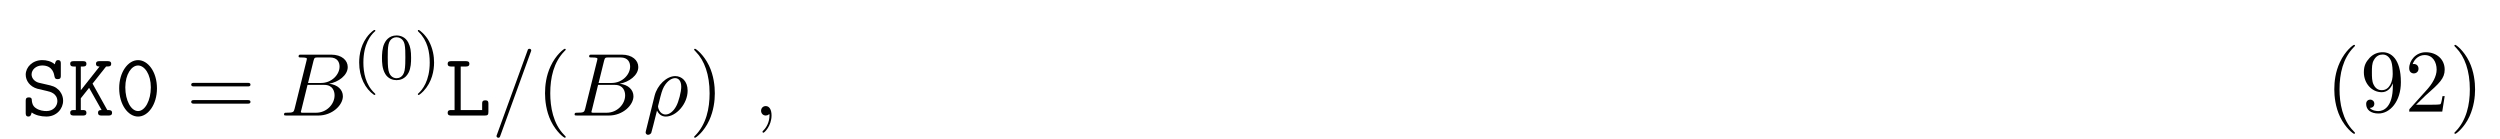
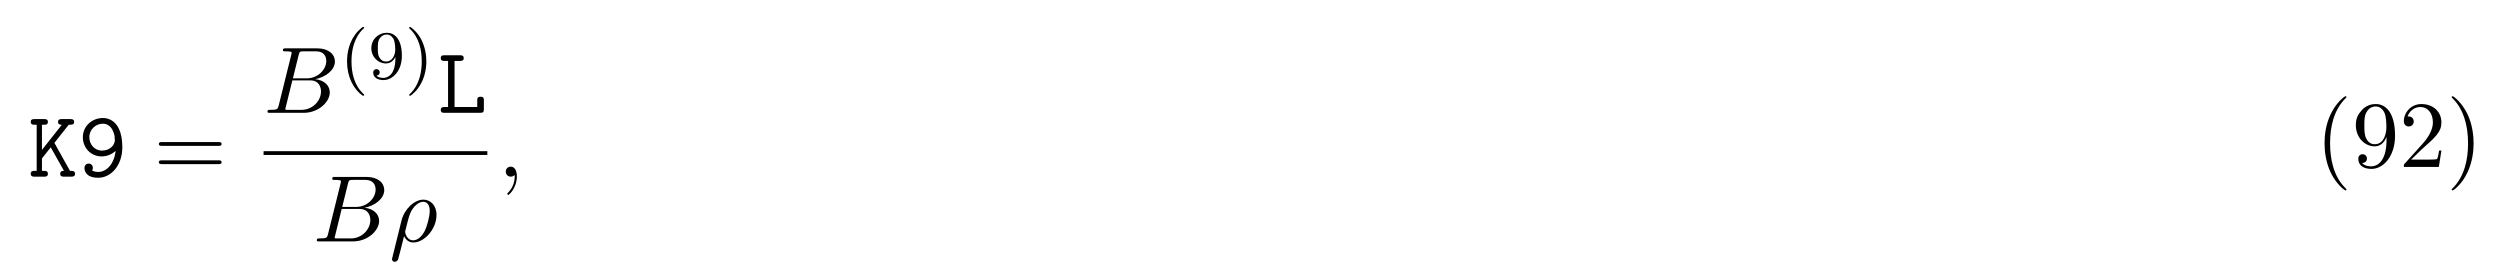
- <svg xmlns="http://www.w3.org/2000/svg" xmlns:xlink="http://www.w3.org/1999/xlink" height="17pt" viewBox="0 0 306 17" width="306pt">
+ <svg xmlns="http://www.w3.org/2000/svg" xmlns:xlink="http://www.w3.org/1999/xlink" height="31pt" viewBox="0 0 289 31" width="289pt">
  <symbol id="a" overflow="visible">
-     <path d="m3.234-2.984c.297.062 1.203.281 1.203 1.234 0 .562-.469 1.203-1.328 1.203-.312 0-.844-.047-1.281-.344-.453-.281-.5-.75-.516-.938 0-.188-.016-.391-.359-.391-.391 0-.391.234-.391.453v1.438c0 .172 0 .453.328.453.25 0 .312-.156.406-.5.438.328 1.109.5 1.797.5 1.266 0 2.047-.969 2.047-1.938 0-.703-.391-1.156-.516-1.297-.453-.438-.75-.516-1.594-.703l-.875-.203c-.469-.125-.875-.516-.875-1.016 0-.562.531-1.094 1.297-1.094 1.297 0 1.453 1.031 1.516 1.375.047.234.156.297.375.297.391 0 .391-.219.391-.438v-1.453c0-.172 0-.438-.328-.438-.266 0-.328.188-.406.516-.453-.391-1.031-.516-1.531-.516-1.203 0-2.031.859-2.031 1.781 0 .734.5 1.453 1.406 1.719.047.016 1.109.266 1.266.297zm0 0" />
+     <path d="m3.016-3.906 1.656-2.094c.391 0 .625 0 .625-.344 0-.312-.297-.312-.453-.312h-.969c-.156 0-.438 0-.438.328s.297.328.438.328l-2.297 2.906v-2.906h.25c.156 0 .438 0 .438-.328s-.266-.328-.438-.328h-1.094c-.172 0-.453 0-.453.312 0 .344.281.344.453.344h.234v5.328h-.234c-.172 0-.453 0-.453.328 0 .344.281.344.453.344h1.094c.156 0 .438 0 .438-.328 0-.344-.266-.344-.438-.344h-.25v-1.438l1.016-1.281 1.531 2.719c-.156 0-.438 0-.438.328 0 .344.266.344.453.344h.812c.156 0 .453 0 .453-.328 0-.344-.266-.344-.578-.344-.016-.031-.062-.109-.078-.125zm0 0" />
  </symbol>
  <symbol id="b" overflow="visible">
-     <path d="m3.016-3.906 1.656-2.094c.391 0 .625 0 .625-.344 0-.312-.297-.312-.453-.312h-.969c-.156 0-.438 0-.438.328s.297.328.438.328l-2.297 2.906v-2.906h.25c.156 0 .438 0 .438-.328s-.266-.328-.438-.328h-1.094c-.172 0-.453 0-.453.312 0 .344.281.344.453.344h.234v5.328h-.234c-.172 0-.453 0-.453.328 0 .344.281.344.453.344h1.094c.156 0 .438 0 .438-.328 0-.344-.266-.344-.438-.344h-.25v-1.438l1.016-1.281 1.531 2.719c-.156 0-.438 0-.438.328 0 .344.266.344.453.344h.812c.156 0 .453 0 .453-.328 0-.344-.266-.344-.578-.344-.016-.031-.062-.109-.078-.125zm0 0" />
+     <path d="m4.359-2.984c-.109 1.359-.953 2.438-2 2.438-.109 0-.5-.016-.719-.188.031-.047.094-.109.094-.297 0-.266-.203-.484-.484-.484-.266 0-.484.188-.484.516 0 .344.188 1.125 1.594 1.125 1.438 0 2.781-1.375 2.781-3.531 0-2.625-1.219-3.375-2.25-3.375-1.219 0-2.312.906-2.312 2.219 0 1.25.953 2.219 2.156 2.219.562 0 1.141-.188 1.625-.641zm-1.562-.031c-.891 0-1.469-.734-1.469-1.547 0-.938.781-1.562 1.562-1.562.469 0 .781.25.953.469.281.359.406.922.406.984v.109c0 .047.031.219.031.312 0 .609-.578 1.234-1.484 1.234zm0 0" />
  </symbol>
  <symbol id="c" overflow="visible">
-     <path d="m5.172-3.328c0-2.031-1.109-3.453-2.312-3.453-1.219 0-2.312 1.453-2.312 3.438 0 2.031 1.109 3.469 2.312 3.469 1.219 0 2.312-1.469 2.312-3.453zm-2.312 2.781c-.859 0-1.562-1.281-1.562-2.906 0-1.578.75-2.672 1.562-2.672.797 0 1.562 1.078 1.562 2.672 0 1.625-.719 2.906-1.562 2.906zm0 0" />
+     <path d="m1.938-6h.609c.156 0 .453 0 .453-.328s-.281-.328-.453-.328h-1.766c-.172 0-.438 0-.438.328s.281.328.438.328h.406v5.328h-.406c-.172 0-.438 0-.438.344 0 .328.281.328.438.328h4.109c.359 0 .438-.094.438-.453v-.969c0-.219 0-.438-.375-.438-.391 0-.391.219-.391.438v.75h-2.625zm0 0" />
  </symbol>
  <symbol id="d" overflow="visible">
-     <path d="m1.938-6h.609c.156 0 .453 0 .453-.328s-.281-.328-.453-.328h-1.766c-.172 0-.438 0-.438.328s.281.328.438.328h.406v5.328h-.406c-.172 0-.438 0-.438.344 0 .328.281.328.438.328h4.109c.359 0 .438-.094.438-.453v-.969c0-.219 0-.438-.375-.438-.391 0-.391.219-.391.438v.75h-2.625zm0 0" />
+     <path d="m7.5-3.562c.156 0 .359 0 .359-.219s-.203-.219-.359-.219h-6.531c-.156 0-.359 0-.359.219s.203.219.375.219zm0 2.109c.156 0 .359 0 .359-.219s-.203-.219-.359-.219h-6.516c-.172 0-.375 0-.375.219s.203.219.359.219zm0 0" />
  </symbol>
  <symbol id="e" overflow="visible">
-     <path d="m7.5-3.562c.156 0 .359 0 .359-.219s-.203-.219-.359-.219h-6.531c-.156 0-.359 0-.359.219s.203.219.375.219zm0 2.109c.156 0 .359 0 .359-.219s-.203-.219-.359-.219h-6.516c-.172 0-.375 0-.375.219s.203.219.359.219zm0 0" />
+     <path d="m3.609 2.625c0-.047 0-.062-.188-.25-1.359-1.375-1.703-3.438-1.703-5.094 0-1.906.406-3.797 1.75-5.172.141-.125.141-.141.141-.188 0-.062-.047-.094-.109-.094-.109 0-1.094.734-1.734 2.125-.562 1.188-.688 2.406-.688 3.328 0 .844.125 2.156.719 3.391.656 1.344 1.594 2.047 1.703 2.047.062 0 .109-.031.109-.094zm0 0" />
  </symbol>
  <symbol id="f" overflow="visible">
-     <path d="m3.609 2.625c0-.047 0-.062-.188-.25-1.359-1.375-1.703-3.438-1.703-5.094 0-1.906.406-3.797 1.75-5.172.141-.125.141-.141.141-.188 0-.062-.047-.094-.109-.094-.109 0-1.094.734-1.734 2.125-.562 1.188-.688 2.406-.688 3.328 0 .844.125 2.156.719 3.391.656 1.344 1.594 2.047 1.703 2.047.062 0 .109-.031.109-.094zm0 0" />
+     <path d="m4-3.469v.344c0 2.562-1.125 3.062-1.766 3.062-.188 0-.766-.031-1.062-.391.469 0 .562-.328.562-.5 0-.344-.266-.516-.5-.516-.172 0-.5.109-.5.531 0 .734.578 1.172 1.516 1.172 1.406 0 2.734-1.484 2.734-3.828 0-2.922-1.25-3.672-2.219-3.672-.609 0-1.141.203-1.609.688-.453.5-.703.953-.703 1.766 0 1.359.969 2.438 2.188 2.438.656 0 1.109-.453 1.359-1.094zm-1.344.844c-.188 0-.688 0-1.016-.688-.203-.406-.203-.953-.203-1.484 0-.594 0-1.109.234-1.5.297-.547.703-.688 1.094-.688.5 0 .859.359 1.047.859.125.344.172 1.031.172 1.531 0 .906-.375 1.969-1.328 1.969zm0 0" />
  </symbol>
  <symbol id="g" overflow="visible">
+     <path d="m1.391-.844 1.156-1.125c1.703-1.5 2.344-2.094 2.344-3.172 0-1.25-.969-2.125-2.312-2.125-1.219 0-2.031 1-2.031 1.969 0 .625.547.625.578.625.188 0 .562-.141.562-.578 0-.297-.188-.578-.578-.578-.078 0-.109 0-.141.016.25-.703.844-1.109 1.469-1.109 1 0 1.469.875 1.469 1.781 0 .859-.547 1.734-1.141 2.406l-2.094 2.328c-.125.125-.125.141-.125.406h4.047l.297-1.891h-.266c-.062.312-.125.797-.234.969-.078.078-.797.078-1.047.078zm0 0" />
+   </symbol>
+   <symbol id="h" overflow="visible">
    <path d="m3.156-2.719c0-.859-.125-2.172-.719-3.406-.656-1.344-1.594-2.047-1.703-2.047-.062 0-.109.031-.109.094 0 .047 0 .062.203.266 1.062 1.078 1.688 2.812 1.688 5.094 0 1.859-.406 3.781-1.75 5.156-.141.125-.141.141-.141.188 0 .062.047.094.109.094.109 0 1.094-.734 1.734-2.125.547-1.188.688-2.406.688-3.312zm0 0" />
  </symbol>
-   <symbol id="h" overflow="visible">
-     <path d="m4-3.469v.344c0 2.562-1.125 3.062-1.766 3.062-.188 0-.766-.031-1.062-.391.469 0 .562-.328.562-.5 0-.344-.266-.516-.5-.516-.172 0-.5.109-.5.531 0 .734.578 1.172 1.516 1.172 1.406 0 2.734-1.484 2.734-3.828 0-2.922-1.25-3.672-2.219-3.672-.609 0-1.141.203-1.609.688-.453.5-.703.953-.703 1.766 0 1.359.969 2.438 2.188 2.438.656 0 1.109-.453 1.359-1.094zm-1.344.844c-.188 0-.688 0-1.016-.688-.203-.406-.203-.953-.203-1.484 0-.594 0-1.109.234-1.5.297-.547.703-.688 1.094-.688.5 0 .859.359 1.047.859.125.344.172 1.031.172 1.531 0 .906-.375 1.969-1.328 1.969zm0 0" />
-   </symbol>
  <symbol id="i" overflow="visible">
-     <path d="m1.391-.844 1.156-1.125c1.703-1.5 2.344-2.094 2.344-3.172 0-1.25-.969-2.125-2.312-2.125-1.219 0-2.031 1-2.031 1.969 0 .625.547.625.578.625.188 0 .562-.141.562-.578 0-.297-.188-.578-.578-.578-.078 0-.109 0-.141.016.25-.703.844-1.109 1.469-1.109 1 0 1.469.875 1.469 1.781 0 .859-.547 1.734-1.141 2.406l-2.094 2.328c-.125.125-.125.141-.125.406h4.047l.297-1.891h-.266c-.062.312-.125.797-.234.969-.078.078-.797.078-1.047.078zm0 0" />
+     <path d="m1.75-.844c-.109.422-.141.5-1 .5-.188 0-.297 0-.297.219 0 .125.109.125.297.125h3.891c1.734 0 3.016-1.281 3.016-2.359 0-.781-.625-1.422-1.688-1.531 1.125-.203 2.281-1.016 2.281-2.047 0-.812-.719-1.516-2.031-1.516h-3.672c-.203 0-.312 0-.312.219 0 .125.094.125.312.125.016 0 .219 0 .406.016.203.031.297.031.297.172 0 .047-.016.078-.047.219zm1.641-3.141.672-2.719c.109-.375.125-.406.594-.406h1.406c.969 0 1.188.641 1.188 1.125 0 .953-.938 2-2.266 2zm-.484 3.641c-.156 0-.188 0-.25 0-.109-.016-.141-.031-.141-.109 0-.031 0-.062.062-.25l.75-3.047h2.062c1.047 0 1.25.812 1.25 1.281 0 1.078-.969 2.125-2.25 2.125zm0 0" />
  </symbol>
  <symbol id="j" overflow="visible">
-     <path d="m1.75-.844c-.109.422-.141.5-1 .5-.188 0-.297 0-.297.219 0 .125.109.125.297.125h3.891c1.734 0 3.016-1.281 3.016-2.359 0-.781-.625-1.422-1.688-1.531 1.125-.203 2.281-1.016 2.281-2.047 0-.812-.719-1.516-2.031-1.516h-3.672c-.203 0-.312 0-.312.219 0 .125.094.125.312.125.016 0 .219 0 .406.016.203.031.297.031.297.172 0 .047-.016.078-.047.219zm1.641-3.141.672-2.719c.109-.375.125-.406.594-.406h1.406c.969 0 1.188.641 1.188 1.125 0 .953-.938 2-2.266 2zm-.484 3.641c-.156 0-.188 0-.25 0-.109-.016-.141-.031-.141-.109 0-.031 0-.062.062-.25l.75-3.047h2.062c1.047 0 1.25.812 1.25 1.281 0 1.078-.969 2.125-2.25 2.125zm0 0" />
+     <path d="m.359 1.891c-.031.125-.031.156-.031.172 0 .156.125.297.297.297.234 0 .375-.203.391-.234.047-.094.406-1.562.703-2.734.219.438.562.734 1.078.734 1.266 0 2.672-1.547 2.672-3.172 0-1.156-.719-1.781-1.516-1.781-1.047 0-2.203 1.094-2.531 2.422zm2.422-2.016c-.766 0-.938-.875-.938-.969 0-.047.047-.266.094-.406.297-1.219.406-1.609.641-2.047.469-.797 1.016-1.031 1.359-1.031.406 0 .75.312.75 1.062 0 .609-.312 1.828-.609 2.359-.359.688-.875 1.031-1.297 1.031zm0 0" />
  </symbol>
  <symbol id="k" overflow="visible">
-     <path d="m4.781-7.766c.062-.141.062-.188.062-.203 0-.109-.094-.203-.219-.203-.078 0-.156.031-.188.094l-3.781 10.391c-.062.141-.062.188-.062.203 0 .109.109.203.219.203.141 0 .188-.062.25-.25zm0 0" />
+     <path d="m2.219-.016c0-.719-.281-1.141-.703-1.141-.359 0-.578.266-.578.578 0 .297.219.578.578.578.125 0 .266-.047.375-.141.047-.016.047-.031.062-.031s.016.016.016.156c0 .812-.375 1.469-.734 1.828-.125.125-.125.141-.125.172 0 .078.062.125.109.125.125 0 1-.844 1-2.125zm0 0" />
  </symbol>
  <symbol id="l" overflow="visible">
-     <path d="m.359 1.891c-.031.125-.031.156-.031.172 0 .156.125.297.297.297.234 0 .375-.203.391-.234.047-.094.406-1.562.703-2.734.219.438.562.734 1.078.734 1.266 0 2.672-1.547 2.672-3.172 0-1.156-.719-1.781-1.516-1.781-1.047 0-2.203 1.094-2.531 2.422zm2.422-2.016c-.766 0-.938-.875-.938-.969 0-.047.047-.266.094-.406.297-1.219.406-1.609.641-2.047.469-.797 1.016-1.031 1.359-1.031.406 0 .75.312.75 1.062 0 .609-.312 1.828-.609 2.359-.359.688-.875 1.031-1.297 1.031zm0 0" />
+     <path d="m2.656 1.984c.062 0 .156 0 .156-.094 0-.031 0-.031-.109-.141-1.094-1.031-1.359-2.5-1.359-3.734 0-2.297.938-3.375 1.344-3.75.125-.094.125-.109.125-.141 0-.047-.031-.094-.109-.094-.125 0-.531.406-.594.469-1.062 1.125-1.281 2.547-1.281 3.516 0 1.781.734 3.219 1.828 3.969zm0 0" />
  </symbol>
  <symbol id="m" overflow="visible">
-     <path d="m2.219-.016c0-.719-.281-1.141-.703-1.141-.359 0-.578.266-.578.578 0 .297.219.578.578.578.125 0 .266-.047.375-.141.047-.016.047-.031.062-.031s.016.016.016.156c0 .812-.375 1.469-.734 1.828-.125.125-.125.141-.125.172 0 .078.062.125.109.125.125 0 1-.844 1-2.125zm0 0" />
+     <path d="m3.125-2.344c0 1.938-.922 2.266-1.391 2.266-.172 0-.578-.016-.797-.266.359-.031.375-.297.375-.375 0-.234-.188-.375-.375-.375-.141 0-.375.094-.375.391 0 .547.453.875 1.188.875 1.094 0 2.125-1.094 2.125-2.797 0-2.062-.922-2.672-1.734-2.672-.953 0-1.797.734-1.797 1.781 0 1.016.781 1.766 1.688 1.766.562 0 .906-.359 1.094-.766zm-1.062.375c-.375 0-.609-.172-.781-.469-.188-.281-.188-.672-.188-1.078 0-.469 0-.797.219-1.125.203-.297.453-.453.828-.453.531 0 .766.531.797.562.156.391.172 1.016.172 1.172 0 .641-.344 1.391-1.047 1.391zm0 0" />
  </symbol>
  <symbol id="n" overflow="visible">
-     <path d="m2.656 1.984c.062 0 .156 0 .156-.094 0-.031 0-.031-.109-.141-1.094-1.031-1.359-2.5-1.359-3.734 0-2.297.938-3.375 1.344-3.75.125-.094.125-.109.125-.141 0-.047-.031-.094-.109-.094-.125 0-.531.406-.594.469-1.062 1.125-1.281 2.547-1.281 3.516 0 1.781.734 3.219 1.828 3.969zm0 0" />
-   </symbol>
-   <symbol id="o" overflow="visible">
-     <path d="m3.891-2.547c0-.844-.078-1.359-.344-1.875-.344-.703-1-.875-1.438-.875-1 0-1.375.75-1.484.969-.281.578-.297 1.375-.297 1.781 0 .531.016 1.328.406 1.969.359.594.953.75 1.375.75.391 0 1.062-.125 1.469-.906.297-.578.312-1.297.312-1.812zm-1.781 2.484c-.266 0-.812-.125-.984-.953-.094-.453-.094-1.203-.094-1.625 0-.547 0-1.109.094-1.547.172-.812.781-.891.984-.891.266 0 .828.141.984.859.094.438.094 1.047.094 1.578 0 .469 0 1.188-.094 1.641-.172.828-.719.938-.984.938zm0 0" />
-   </symbol>
-   <symbol id="p" overflow="visible">
    <path d="m2.469-1.984c0-.766-.141-1.672-.625-2.609-.391-.734-1.125-1.375-1.266-1.375-.078 0-.094.047-.094.094 0 .031 0 .047.094.141 1.109 1.062 1.359 2.516 1.359 3.75 0 2.281-.938 3.359-1.344 3.734-.109.094-.109.109-.109.141 0 .047.016.094.094.094.125 0 .531-.406.594-.469 1.062-1.125 1.297-2.547 1.297-3.5zm0 0" />
  </symbol>
  <g>
-     <use x="2.585" xlink:href="#a" y="14.141" />
-     <use x="8.312" xlink:href="#b" y="14.141" />
-     <use x="14.04" xlink:href="#c" y="14.141" />
+     <use x="3.272" xlink:href="#a" y="20.423" />
+     <use x="8.999" xlink:href="#b" y="20.423" />
  </g>
-   <use x="22.797" xlink:href="#e" y="14.141" />
-   <use x="34.312" xlink:href="#j" y="14.141" />
+   <use x="17.756" xlink:href="#d" y="20.423" />
+   <use x="30.467" xlink:href="#i" y="13.043" />
  <g>
-     <use x="43.134" xlink:href="#n" y="9.637" />
-     <use x="46.427" xlink:href="#o" y="9.637" />
-     <use x="50.662" xlink:href="#p" y="9.637" />
+     <use x="39.289" xlink:href="#l" y="9.084" />
+     <use x="42.582" xlink:href="#m" y="9.084" />
+     <use x="46.817" xlink:href="#n" y="9.084" />
  </g>
-   <use x="54.453" xlink:href="#d" y="14.141" />
-   <use x="60.18" xlink:href="#k" y="14.141" />
-   <use x="65.634" xlink:href="#f" y="14.141" />
-   <use x="69.877" xlink:href="#j" y="14.141" />
-   <use x="78.697" xlink:href="#l" y="14.141" />
-   <use x="84.339" xlink:href="#g" y="14.141" />
-   <use x="92.218" xlink:href="#m" y="14.141" />
+   <use x="50.608" xlink:href="#c" y="13.043" />
+   <path d="m.002.001h25.867" fill="none" stroke="#000" stroke-miterlimit="10" stroke-width=".436" transform="matrix(1 0 0 -1 30.467 17.696)" />
+   <use x="36.17" xlink:href="#i" y="27.906" />
+   <use x="44.99" xlink:href="#j" y="27.906" />
+   <use x="57.531" xlink:href="#k" y="20.423" />
  <g>
-     <use x="284.641" xlink:href="#f" y="13.66" />
-     <use x="288.884" xlink:href="#h" y="13.66" />
-     <use x="294.338" xlink:href="#i" y="13.66" />
-     <use x="299.793" xlink:href="#g" y="13.66" />
+     <use x="267.64" xlink:href="#e" y="19.294" />
+     <use x="271.883" xlink:href="#f" y="19.294" />
+     <use x="277.337" xlink:href="#g" y="19.294" />
+     <use x="282.792" xlink:href="#h" y="19.294" />
  </g>
</svg>
